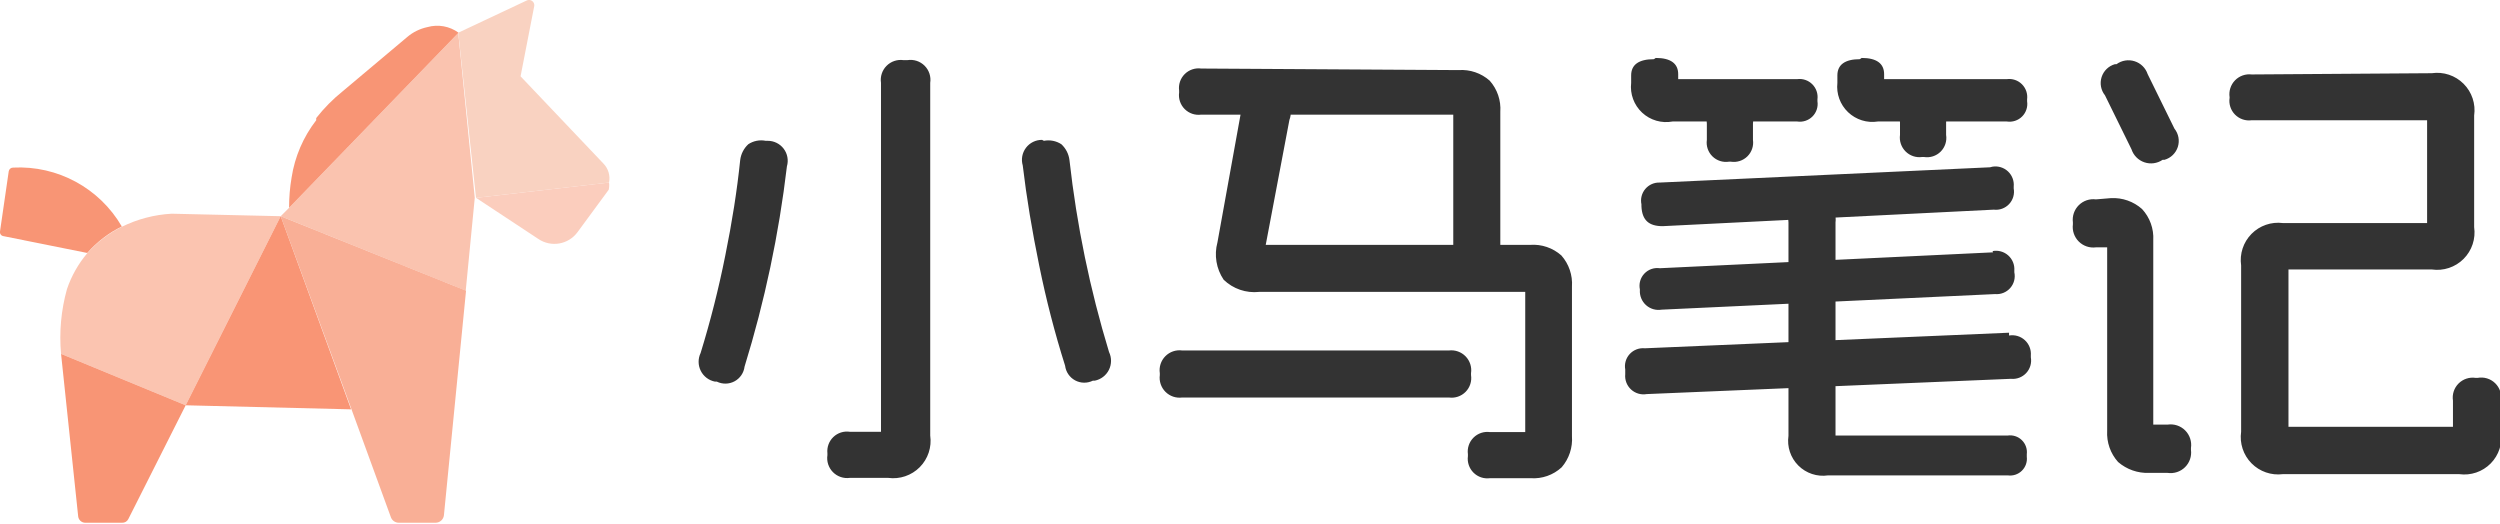
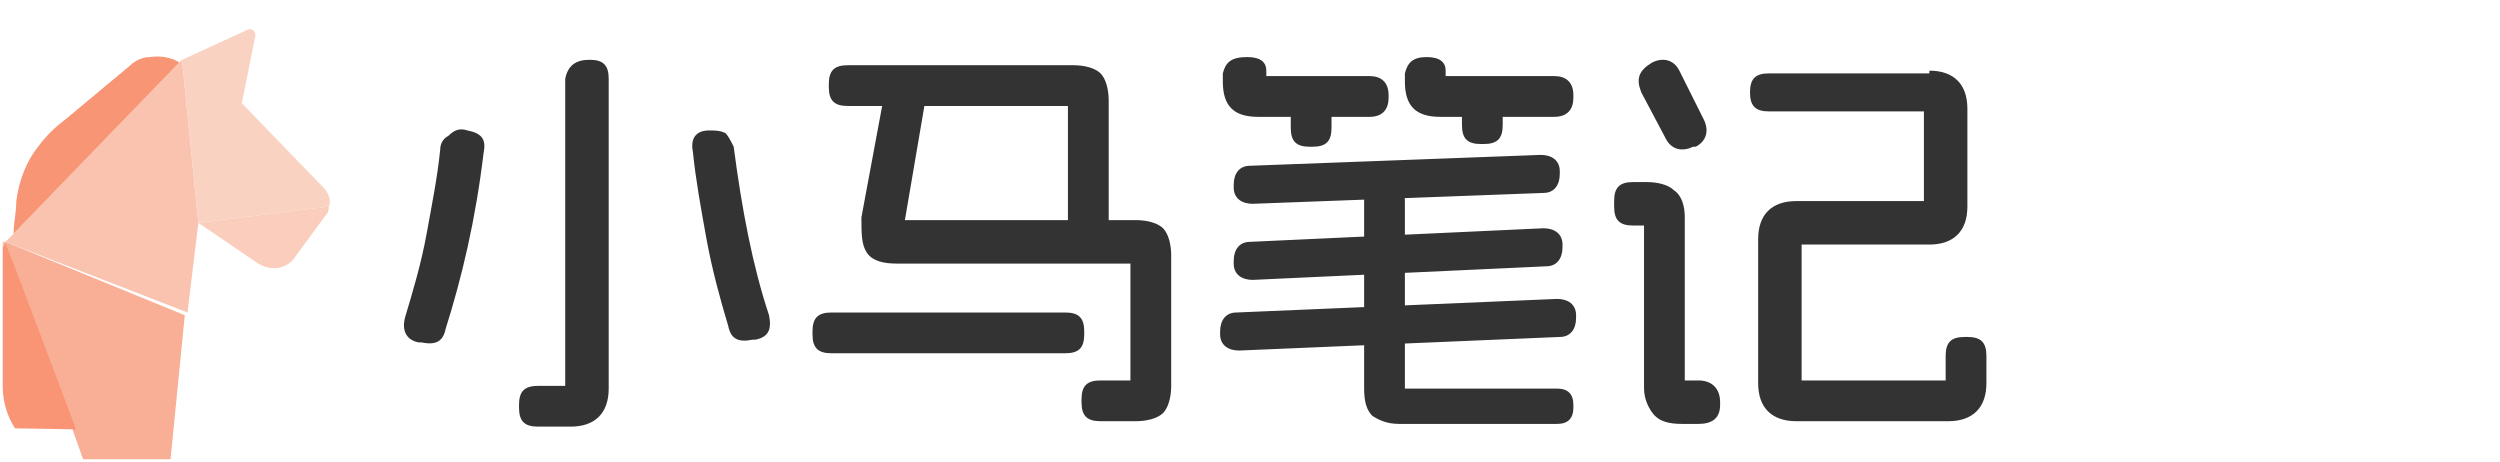
- <svg xmlns="http://www.w3.org/2000/svg" id="图层_1" data-name="图层 1" viewBox="0 0 80.25 16.79">
-   <defs>
-     <style>.cls-1{fill:#fac3af;}.cls-2{fill:#f89575;}.cls-3{fill:#f9d2c1;}.cls-4{fill:#fbcdbd;}.cls-5{fill:#f9af96;}.cls-6{fill:#fbc4b0;}.cls-7{fill:#f99575;}.cls-8{fill:#333;}</style>
-   </defs>
-   <polygon class="cls-1" points="9.01 6.94 14.95 9.33 15.24 6.35 14.71 1.06 9.27 6.68 9.01 6.94" />
-   <path class="cls-2" d="M10,6.81l5.44-5.62a1.16,1.16,0,0,0-1-.18,1.47,1.47,0,0,0-.65.32L11.72,3.07a5.32,5.32,0,0,0-.85.86V4a4,4,0,0,0-.79,1.84A5.62,5.62,0,0,0,10,6.81Z" transform="translate(-0.72 -0.14)" />
-   <path class="cls-3" d="M15.43,1.19,16,6.49,20.27,6a.68.68,0,0,0-.18-.61L17.43,2.59,17.87.33a.17.17,0,0,0-.23-.18Z" transform="translate(-0.72 -0.14)" />
-   <path class="cls-4" d="M16,6.49l2,1.32a.92.92,0,0,0,1.26-.22l1-1.36A.64.64,0,0,0,20.27,6Z" transform="translate(-0.72 -0.14)" />
-   <path class="cls-5" d="M9.73,7.08,12,13.27l1.27,3.48a.27.27,0,0,0,.25.17h1.18a.27.27,0,0,0,.27-.24l.71-7.21Z" transform="translate(-0.72 -0.14)" />
-   <path class="cls-6" d="M2.68,11.5l4,1.65L9.73,7.08,6.23,7a4.13,4.13,0,0,0-1.6.42,3.58,3.58,0,0,0-1.11.85,3.53,3.53,0,0,0-.65,1.15A5.79,5.79,0,0,0,2.68,11.5Z" transform="translate(-0.72 -0.14)" />
-   <path class="cls-2" d="M2.68,11.5h0l.55,5.22a.23.23,0,0,0,.22.2H4.64a.21.21,0,0,0,.2-.12l1.84-3.65Z" transform="translate(-0.72 -0.14)" />
-   <polygon class="cls-7" points="5.96 13.01 11.27 13.14 9.01 6.94 5.96 13.01" />
-   <path class="cls-2" d="M.83,7.72l2.69.54a3.58,3.58,0,0,1,1.11-.85A3.81,3.81,0,0,0,1.14,5.52.14.14,0,0,0,1,5.64L.72,7.57A.13.13,0,0,0,.83,7.72Z" transform="translate(-0.72 -0.14)" />
-   <path class="cls-8" d="M25.36,4.66a.64.64,0,0,1,.62.82,36.23,36.23,0,0,1-1.36,6.43.62.62,0,0,1-.89.48l-.06,0a.65.65,0,0,1-.46-.92A31.7,31.7,0,0,0,24,8.35c.22-1.08.38-2.1.48-3.07a.83.83,0,0,1,.26-.51.75.75,0,0,1,.56-.11Zm4.49-2.59a.64.64,0,0,1,.73.73V14.12a1.2,1.2,0,0,1-1.35,1.36H28a.64.64,0,0,1-.72-.73v-.06A.63.63,0,0,1,28,14h1V2.8a.64.64,0,0,1,.72-.73Zm4.38,2.59a.76.76,0,0,1,.56.11.83.83,0,0,1,.26.51,34.18,34.18,0,0,0,1.27,6.16.65.65,0,0,1-.46.92l-.06,0a.62.62,0,0,1-.89-.48,31.28,31.28,0,0,1-.83-3.21c-.23-1.12-.41-2.2-.53-3.22a.64.64,0,0,1,.62-.82Zm13,6.73a.64.64,0,0,1,.71.73v.06a.63.63,0,0,1-.71.72H38.67a.64.64,0,0,1-.72-.72v-.06a.64.64,0,0,1,.72-.73Zm.31-9a1.36,1.36,0,0,1,1,.34,1.36,1.36,0,0,1,.34,1V8.05a.64.64,0,0,1-.72.73h-.06a.65.65,0,0,1-.73-.73V3.82H39.28a.63.63,0,0,1-.71-.71V3.05a.63.63,0,0,1,.71-.71Zm-6,.74a.63.63,0,0,1,.57.86L41.35,8h8.49a1.36,1.36,0,0,1,1,.34,1.37,1.37,0,0,1,.34,1v4.8a1.38,1.38,0,0,1-.33,1,1.33,1.33,0,0,1-1,.35H48.55a.63.63,0,0,1-.71-.71v-.06a.63.63,0,0,1,.71-.71h1.13V9.51H41.14A1.42,1.42,0,0,1,40,9.12a1.46,1.46,0,0,1-.2-1.2l.77-4.26a.65.65,0,0,1,.86-.58Zm23.67,7.78a.6.6,0,0,1,.7.64v.06a.59.59,0,0,1-.64.69l-11.69.49a.59.59,0,0,1-.69-.64V12a.58.58,0,0,1,.63-.68l11.69-.5ZM53.87,2c.48,0,.72.18.72.52v.16h3.82a.58.58,0,0,1,.65.65v.06a.57.57,0,0,1-.65.65h-4A1.13,1.13,0,0,1,53.08,2.8V2.56c0-.34.24-.52.73-.52Zm10.81,6.2a.59.59,0,0,1,.7.62v.06a.58.58,0,0,1-.62.7l-10.7.5a.6.6,0,0,1-.7-.63V9.43A.57.57,0,0,1,54,8.75l10.7-.51Zm0-2.71a.59.59,0,0,1,.68.64v.06a.58.58,0,0,1-.64.68L54.09,7.4c-.44,0-.66-.19-.68-.64V6.7A.58.58,0,0,1,54,6l10.6-.49ZM56.28,3.4a.63.63,0,0,1,.71.71v.52a.62.62,0,0,1-.71.7h-.06a.62.62,0,0,1-.71-.7V4.11a.63.63,0,0,1,.71-.71Zm2.63,3.16a.64.64,0,0,1,.73.72v6.84h5.53a.54.54,0,0,1,.61.6v.08a.54.54,0,0,1-.61.6H59.4a1.12,1.12,0,0,1-1.27-1.27V7.28a.64.64,0,0,1,.72-.72ZM60.48,2c.48,0,.72.18.72.52v.16h3.94a.58.58,0,0,1,.65.65v.06a.57.57,0,0,1-.65.65H61A1.13,1.13,0,0,1,59.7,2.8V2.56c0-.34.24-.52.72-.52Zm2,1.36a.63.63,0,0,1,.71.71v.4a.62.62,0,0,1-.71.71h-.06a.63.63,0,0,1-.71-.71v-.4a.63.63,0,0,1,.71-.71Zm6,3.14a1.39,1.39,0,0,1,1,.35,1.36,1.36,0,0,1,.36,1v5.92h.46a.66.66,0,0,1,.75.75v.06a.66.66,0,0,1-.75.74h-.59a1.44,1.44,0,0,1-1-.35,1.38,1.38,0,0,1-.35-1V8.08H68a.66.66,0,0,1-.74-.74V7.28A.66.66,0,0,1,68,6.54Zm.18-4.3a.65.65,0,0,1,1,.32l.86,1.75a.63.63,0,0,1-.32,1l-.06,0a.66.66,0,0,1-1-.34l-.85-1.73a.63.63,0,0,1,.32-1l.06,0Zm10.12.29a1.2,1.2,0,0,1,1.36,1.36V7.43a1.2,1.2,0,0,1-1.36,1.36H74.18v5.05h5.28V13a.64.64,0,0,1,.73-.73h.06A.64.64,0,0,1,81,13v1a1.19,1.19,0,0,1-1.34,1.36H74A1.2,1.2,0,0,1,72.66,14V8.66A1.2,1.2,0,0,1,74,7.3h4.63V4H73a.63.63,0,0,1-.71-.72V3.26A.64.64,0,0,1,73,2.53Z" transform="translate(-0.72 -0.14)" />
+ <svg xmlns="http://www.w3.org/2000/svg" xmlns:xlink="http://www.w3.org/1999/xlink" version="1.1" id="图层_1" x="0px" y="0px" viewBox="0 0 92 17" style="enable-background:new 0 0 92 17;" xml:space="preserve">
+   <style type="text/css">
+ 	.st0{clip-path:url(#SVGID_4_);}
+ 	.st1{fill:#FAC3AF;}
+ 	.st2{fill:#F89575;}
+ 	.st3{fill:#F9D2C1;}
+ 	.st4{fill:#FBCDBD;}
+ 	.st5{fill:#F9AF96;}
+ 	.st6{fill:#FBC4B0;}
+ 	.st7{fill:#F99575;}
+ 	.st8{fill:#333333;}
+ </style>
+   <g>
+     <defs>
+       <rect id="SVGID_1_" y="0" width="92" height="17" />
+     </defs>
+     <clipPath id="SVGID_2_">
+       <use xlink:href="#SVGID_1_" style="overflow:visible;" />
+     </clipPath>
+   </g>
+   <g>
+     <defs>
+       <path id="SVGID_3_" d="M17,2.7v11.5c0,1.5-1.1,2.7-2.5,2.7H2.6c-1.4,0-2.5-1.2-2.5-2.7V2.7C0,1.2,1.2,0,2.6,0h11.9    C15.8,0,17,1.2,17,2.7z" />
+     </defs>
+     <clipPath id="SVGID_4_">
+       <use xlink:href="#SVGID_3_" style="overflow:visible;" />
+     </clipPath>
+     <g class="st0">
+       <polygon class="st1" points="0.2,8.9 6.9,11.5 7.3,8.2 6.7,2.2 0.5,8.6   " />
+       <path class="st2" d="M0.5,8.6l6.1-6.3c0,0-0.4-0.3-1.1-0.2C5.3,2.1,5,2.2,4.8,2.4l-2.4,2c-0.4,0.3-0.7,0.6-1,1c0,0,0,0,0,0    C1,5.9,0.7,6.6,0.6,7.4C0.6,7.8,0.5,8.2,0.5,8.6z" />
+       <path class="st3" d="M6.7,2.2l0.6,6l4.8-0.6c0.1-0.2,0-0.5-0.2-0.7l-3-3.1l0.5-2.5c0-0.1-0.1-0.3-0.3-0.2L6.7,2.2z" />
+       <path class="st4" d="M7.3,8.2l2.2,1.5c0.5,0.3,1.1,0.2,1.4-0.3L12,7.9c0.1-0.1,0.1-0.2,0.1-0.3L7.3,8.2z" />
+       <path class="st5" d="M0.2,8.9l2.5,7l1.4,3.9c0,0.1,0.2,0.2,0.3,0.2h1.3c0.2,0,0.3-0.1,0.3-0.3l0.8-8.1L0.2,8.9z" />
+       <path class="st6" d="M-7.7,13.8l4.5,1.9l3.4-6.8l-3.9-0.1c0,0-0.9,0-1.8,0.5c-0.4,0.2-0.9,0.5-1.3,1c-0.3,0.3-0.6,0.8-0.7,1.3    C-7.5,11.5-7.9,12.6-7.7,13.8z" />
+       <path class="st2" d="M-7.7,13.8C-7.7,13.8-7.7,13.8-7.7,13.8l0.6,5.9c0,0.1,0.1,0.2,0.2,0.2h1.3c0.1,0,0.2-0.1,0.2-0.1l2.1-4.1    L-7.7,13.8z" />
+       <polygon class="st7" points="-3.2,15.7 2.8,15.8 0.2,8.9   " />
+       <path class="st2" d="M-9.8,9.6l3,0.6c0.4-0.4,0.8-0.7,1.3-1c-0.2-0.5-1.2-2-3.9-2.1c-0.1,0-0.1,0.1-0.2,0.1l-0.3,2.2    C-9.9,9.5-9.9,9.6-9.8,9.6z" />
+     </g>
+   </g>
+   <g>
+     <path class="st8" d="M17.2,4.8c0.5,0.1,0.7,0.3,0.6,0.8c-0.3,2.5-0.8,4.6-1.4,6.5c-0.1,0.5-0.4,0.6-0.9,0.5l-0.1,0   c-0.5-0.1-0.6-0.5-0.5-0.9c0.3-1,0.6-2,0.8-3.1c0.2-1.1,0.4-2.1,0.5-3.1c0-0.2,0.1-0.4,0.3-0.5C16.7,4.8,16.9,4.7,17.2,4.8   L17.2,4.8L17.2,4.8z M21.7,2.2c0.5,0,0.7,0.2,0.7,0.7v11.4c0,0.9-0.5,1.4-1.4,1.4h-1.2c-0.5,0-0.7-0.2-0.7-0.7v-0.1   c0-0.5,0.2-0.7,0.7-0.7h1V2.9C20.9,2.4,21.2,2.2,21.7,2.2L21.7,2.2L21.7,2.2z M26.1,4.8c0.2,0,0.4,0,0.6,0.1   C26.8,5,26.9,5.2,27,5.4c0.3,2.3,0.7,4.4,1.3,6.2c0.1,0.5,0,0.8-0.5,0.9l-0.1,0c-0.5,0.1-0.8,0-0.9-0.5c-0.3-1-0.6-2.1-0.8-3.2   c-0.2-1.1-0.4-2.2-0.5-3.2C25.4,5.1,25.6,4.8,26.1,4.8L26.1,4.8L26.1,4.8z M39.2,11.5c0.5,0,0.7,0.2,0.7,0.7v0.1   c0,0.5-0.2,0.7-0.7,0.7h-8.6c-0.5,0-0.7-0.2-0.7-0.7v-0.1c0-0.5,0.2-0.7,0.7-0.7H39.2L39.2,11.5z M39.5,2.4c0.4,0,0.8,0.1,1,0.3   c0.2,0.2,0.3,0.6,0.3,1v4.4c0,0.5-0.2,0.7-0.7,0.7h-0.1c-0.5,0-0.7-0.2-0.7-0.7V3.9h-8.1c-0.5,0-0.7-0.2-0.7-0.7V3.1   c0-0.5,0.2-0.7,0.7-0.7H39.5L39.5,2.4z M33.4,3.2C33.9,3.3,34.1,3.5,34,4l-0.7,4.1h8.5c0.4,0,0.8,0.1,1,0.3c0.2,0.2,0.3,0.6,0.3,1   v4.8c0,0.4-0.1,0.8-0.3,1c-0.2,0.2-0.6,0.3-1,0.3h-1.3c-0.5,0-0.7-0.2-0.7-0.7v-0.1c0-0.5,0.2-0.7,0.7-0.7h1.1V9.7h-8.6   c-0.5,0-0.9-0.1-1.1-0.4C31.7,9,31.7,8.6,31.7,8l0.8-4.3C32.6,3.3,32.9,3.1,33.4,3.2L33.4,3.2L33.4,3.2z M57.3,11   c0.4,0,0.7,0.2,0.7,0.6v0.1c0,0.4-0.2,0.7-0.6,0.7l-11.8,0.5c-0.4,0-0.7-0.2-0.7-0.6v-0.1c0-0.4,0.2-0.7,0.6-0.7L57.3,11L57.3,11z    M45.9,2.1c0.5,0,0.7,0.2,0.7,0.5v0.2h3.8c0.4,0,0.7,0.2,0.7,0.7v0.1c0,0.4-0.2,0.7-0.7,0.7h-4.1c-0.9,0-1.3-0.4-1.3-1.3V2.7   C45.1,2.3,45.3,2.1,45.9,2.1L45.9,2.1L45.9,2.1z M56.8,8.4c0.4,0,0.7,0.2,0.7,0.6v0.1c0,0.4-0.2,0.7-0.6,0.7l-10.8,0.5   c-0.4,0-0.7-0.2-0.7-0.6V9.6c0-0.4,0.2-0.7,0.6-0.7L56.8,8.4L56.8,8.4z M56.7,5.7c0.4,0,0.7,0.2,0.7,0.6v0.1c0,0.4-0.2,0.7-0.6,0.7   L46.1,7.5c-0.4,0-0.7-0.2-0.7-0.6V6.8c0-0.4,0.2-0.7,0.6-0.7L56.7,5.7L56.7,5.7z M48.3,3.5c0.5,0,0.7,0.2,0.7,0.7v0.5   c0,0.5-0.2,0.7-0.7,0.7h-0.1c-0.5,0-0.7-0.2-0.7-0.7V4.2C47.5,3.7,47.8,3.5,48.3,3.5L48.3,3.5L48.3,3.5z M51,6.7   c0.5,0,0.7,0.2,0.7,0.7v6.9h5.6c0.4,0,0.6,0.2,0.6,0.6V15c0,0.4-0.2,0.6-0.6,0.6h-5.8c-0.4,0-0.7-0.1-1-0.3c-0.2-0.2-0.3-0.5-0.3-1   V7.4C50.2,6.9,50.4,6.7,51,6.7L51,6.7L51,6.7z M52.5,2.1c0.5,0,0.7,0.2,0.7,0.5v0.2h4c0.4,0,0.7,0.2,0.7,0.7v0.1   c0,0.4-0.2,0.7-0.7,0.7H53c-0.9,0-1.3-0.4-1.3-1.3V2.7C51.8,2.3,52,2.1,52.5,2.1L52.5,2.1L52.5,2.1z M54.6,3.5   c0.5,0,0.7,0.2,0.7,0.7v0.4c0,0.5-0.2,0.7-0.7,0.7h-0.1c-0.5,0-0.7-0.2-0.7-0.7V4.2C53.8,3.7,54,3.5,54.6,3.5L54.6,3.5L54.6,3.5z    M60.6,6.7c0.4,0,0.8,0.1,1,0.3C61.9,7.2,62,7.6,62,8v6h0.5c0.5,0,0.8,0.3,0.8,0.8v0.1c0,0.5-0.3,0.7-0.8,0.7h-0.6   c-0.5,0-0.8-0.1-1-0.3c-0.2-0.2-0.4-0.6-0.4-1v-6h-0.4c-0.5,0-0.7-0.2-0.7-0.7V7.4c0-0.5,0.2-0.7,0.7-0.7H60.6L60.6,6.7z M60.8,2.3   c0.4-0.2,0.8-0.1,1,0.3l0.9,1.8c0.2,0.4,0.1,0.8-0.3,1l-0.1,0c-0.4,0.2-0.8,0.1-1-0.3l-0.9-1.7C60.2,2.9,60.3,2.6,60.8,2.3   L60.8,2.3L60.8,2.3z M71,2.6c0.9,0,1.4,0.5,1.4,1.4v3.6c0,0.9-0.5,1.4-1.4,1.4h-4.7V14h5.3v-0.9c0-0.5,0.2-0.7,0.7-0.7h0.1   c0.5,0,0.7,0.2,0.7,0.7v1c0,0.9-0.5,1.4-1.4,1.4h-5.6c-0.9,0-1.4-0.5-1.4-1.4V8.8c0-0.9,0.5-1.4,1.4-1.4h4.7V4.1h-5.7   c-0.5,0-0.7-0.2-0.7-0.7V3.4c0-0.5,0.2-0.7,0.7-0.7H71L71,2.6z" />
+   </g>
</svg>
